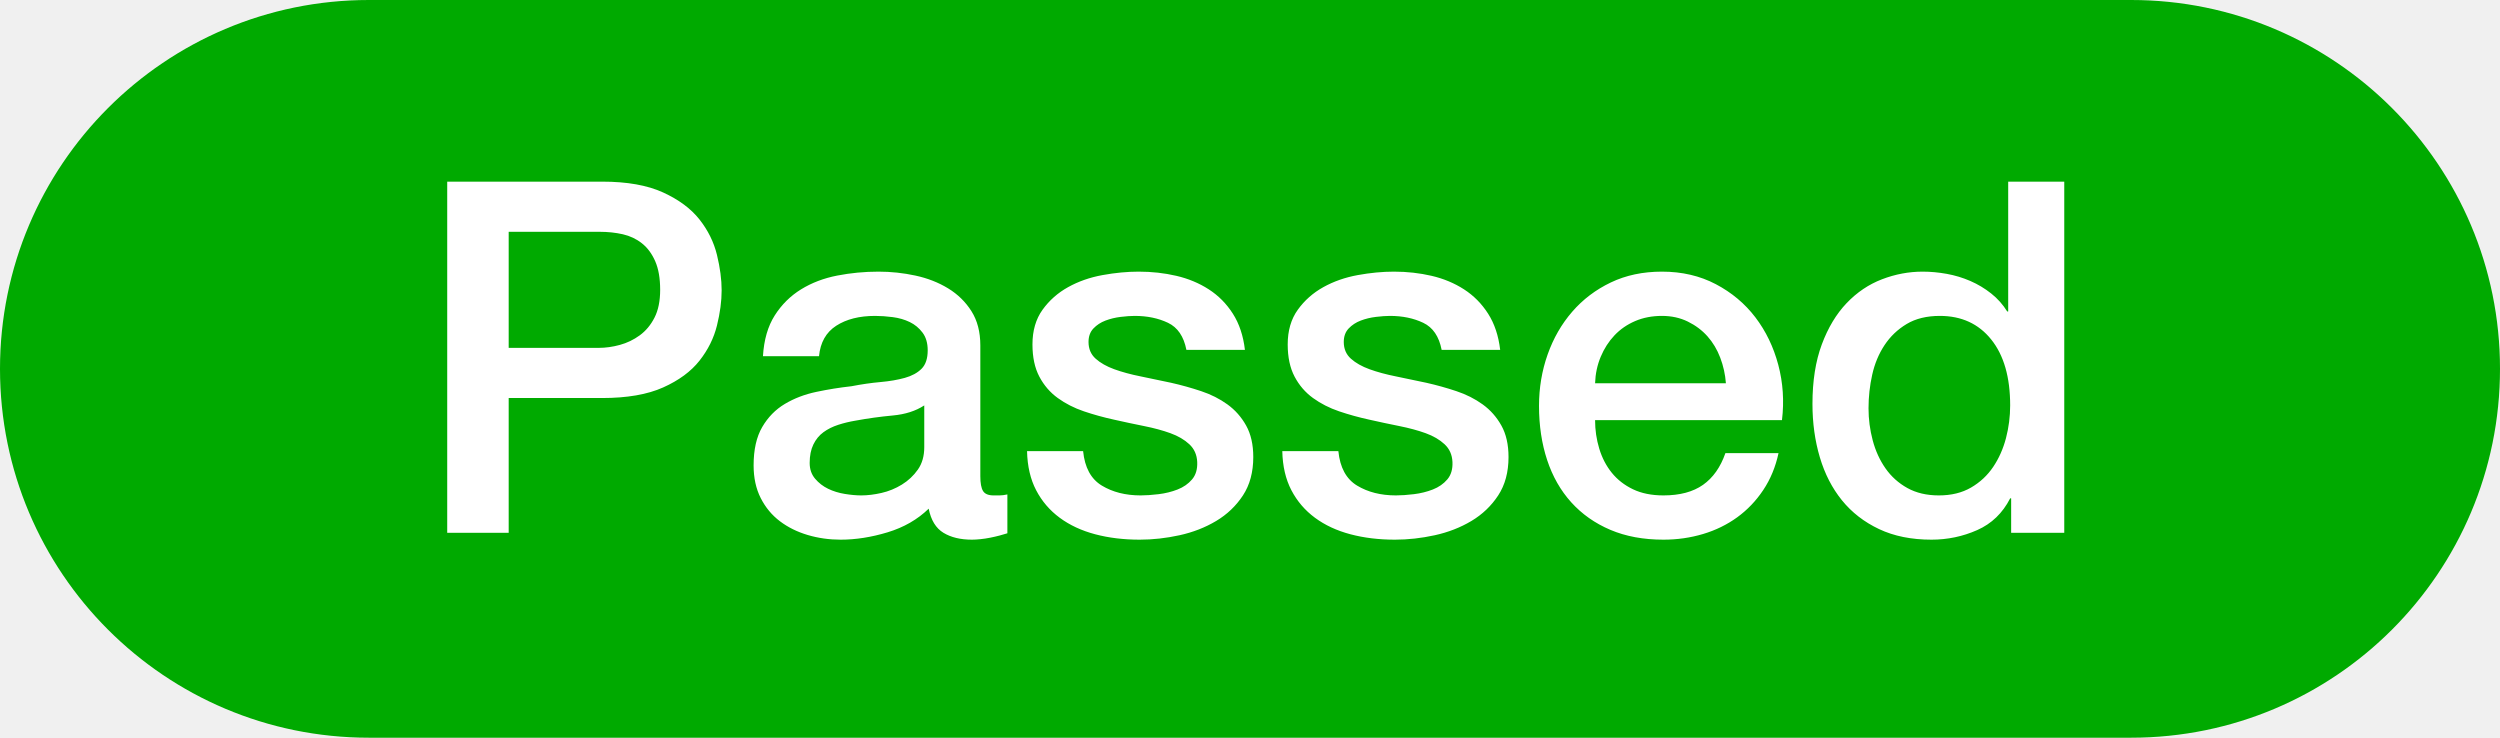
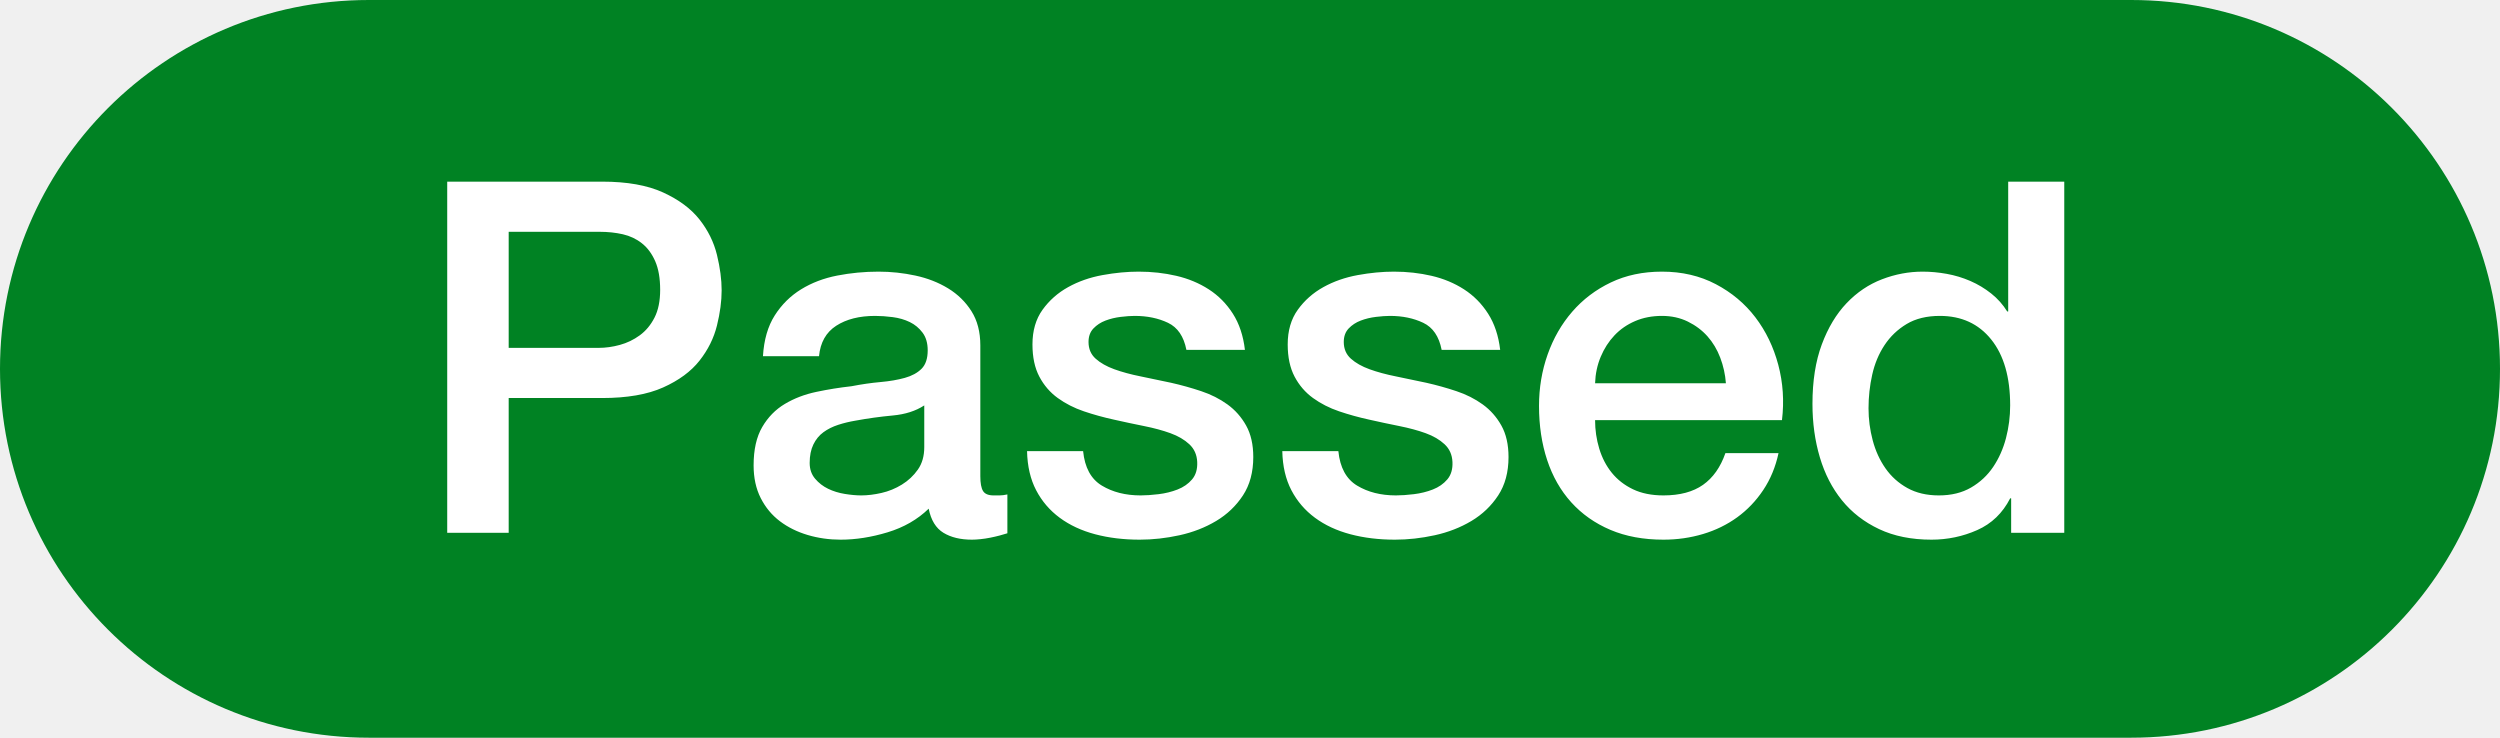
<svg xmlns="http://www.w3.org/2000/svg" width="61" height="18">
  <g fill="none" fill-rule="evenodd">
-     <rect width="61" height="18" fill="#0A0" rx="9" />
-     <path fill="#FFF" fill-rule="nonzero" d="M10.912 4.432h3.78c.608 0 1.104.088 1.488.264.384.176.68.396.888.66.208.264.35.552.426.864.076.312.114.6.114.864s-.038.55-.114.858c-.076.308-.218.594-.426.858s-.504.482-.888.654c-.384.172-.88.258-1.488.258h-2.28V13h-1.5V4.432zm1.5 4.056h2.196c.168 0 .34-.024.516-.072.176-.048.338-.126.486-.234.148-.108.268-.252.36-.432.092-.18.138-.406.138-.678 0-.28-.04-.512-.12-.696-.08-.184-.188-.33-.324-.438-.136-.108-.292-.182-.468-.222-.176-.04-.364-.06-.564-.06h-2.22v2.832zM23.92 11.62c0 .168.022.288.066.36.044.072.13.108.258.108h.144c.056 0 .12-.008.192-.024v.948c-.048.016-.11.034-.186.054-.076.02-.154.038-.234.054-.08.016-.16.028-.24.036-.08.008-.148.012-.204.012-.28 0-.512-.056-.696-.168-.184-.112-.304-.308-.36-.588-.272.264-.606.456-1.002.576-.396.12-.778.18-1.146.18-.28 0-.548-.038-.804-.114-.256-.076-.482-.188-.678-.336-.196-.148-.352-.336-.468-.564-.116-.228-.174-.494-.174-.798 0-.384.07-.696.21-.936.14-.24.324-.428.552-.564.228-.136.484-.234.768-.294.284-.06.57-.106.858-.138.248-.048.484-.082.708-.102.224-.02.422-.054.594-.102.172-.048.308-.122.408-.222.1-.1.15-.25.15-.45 0-.176-.042-.32-.126-.432-.084-.112-.188-.198-.312-.258s-.262-.1-.414-.12c-.152-.02-.296-.03-.432-.03-.384 0-.7.08-.948.24-.248.16-.388.408-.42.744h-1.368c.024-.4.12-.732.288-.996.168-.264.382-.476.642-.636.26-.16.554-.272.882-.336.328-.064.664-.096 1.008-.096.304 0 .604.032.9.096.296.064.562.168.798.312s.426.33.57.558c.144.228.216.506.216.834v3.192zm-1.368-1.728c-.208.136-.464.218-.768.246-.304.028-.608.07-.912.126-.144.024-.284.058-.42.102-.136.044-.256.104-.36.18-.104.076-.186.176-.246.3s-.09.274-.09.45c0 .152.044.28.132.384.088.104.194.186.318.246s.26.102.408.126c.148.024.282.036.402.036.152 0 .316-.02.492-.06.176-.04.342-.108.498-.204.156-.096.286-.218.39-.366.104-.148.156-.33.156-.546v-1.02zm3.876 1.116c.04.4.192.68.456.84.264.16.58.24.948.24.128 0 .274-.01.438-.03.164-.02.318-.058.462-.114.144-.056.262-.138.354-.246.092-.108.134-.25.126-.426-.008-.176-.072-.32-.192-.432-.12-.112-.274-.202-.462-.27s-.402-.126-.642-.174c-.24-.048-.484-.1-.732-.156-.256-.056-.502-.124-.738-.204-.236-.08-.448-.188-.636-.324s-.338-.31-.45-.522c-.112-.212-.168-.474-.168-.786 0-.336.082-.618.246-.846.164-.228.372-.412.624-.552.252-.14.532-.238.84-.294.308-.056.602-.084.882-.084.32 0 .626.034.918.102.292.068.556.178.792.33.236.152.432.35.588.594.156.244.254.538.294.882h-1.428c-.064-.328-.214-.548-.45-.66-.236-.112-.506-.168-.81-.168-.096 0-.21.008-.342.024-.132.016-.256.046-.372.09-.116.044-.214.108-.294.192-.08.084-.12.194-.12.33 0 .168.058.304.174.408.116.104.268.19.456.258s.402.126.642.174c.24.048.488.1.744.156.248.056.492.124.732.204.24.08.454.188.642.324s.34.308.456.516c.116.208.174.464.174.768 0 .368-.084.68-.252.936-.168.256-.386.464-.654.624-.268.16-.566.276-.894.348-.328.072-.652.108-.972.108-.392 0-.754-.044-1.086-.132-.332-.088-.62-.222-.864-.402-.244-.18-.436-.404-.576-.672-.14-.268-.214-.586-.222-.954h1.368zm6.228 0c.04.4.192.68.456.84.264.16.58.24.948.24.128 0 .274-.01.438-.03.164-.02.318-.058.462-.114.144-.056.262-.138.354-.246.092-.108.134-.25.126-.426-.008-.176-.072-.32-.192-.432-.12-.112-.274-.202-.462-.27s-.402-.126-.642-.174c-.24-.048-.484-.1-.732-.156-.256-.056-.502-.124-.738-.204-.236-.08-.448-.188-.636-.324s-.338-.31-.45-.522c-.112-.212-.168-.474-.168-.786 0-.336.082-.618.246-.846.164-.228.372-.412.624-.552.252-.14.532-.238.84-.294.308-.056.602-.084.882-.084.32 0 .626.034.918.102.292.068.556.178.792.33.236.152.432.35.588.594.156.244.254.538.294.882h-1.428c-.064-.328-.214-.548-.45-.66-.236-.112-.506-.168-.81-.168-.096 0-.21.008-.342.024-.132.016-.256.046-.372.09-.116.044-.214.108-.294.192-.08.084-.12.194-.12.33 0 .168.058.304.174.408.116.104.268.19.456.258s.402.126.642.174c.24.048.488.1.744.156.248.056.492.124.732.204.24.08.454.188.642.324s.34.308.456.516c.116.208.174.464.174.768 0 .368-.084.68-.252.936-.168.256-.386.464-.654.624-.268.16-.566.276-.894.348-.328.072-.652.108-.972.108-.392 0-.754-.044-1.086-.132-.332-.088-.62-.222-.864-.402-.244-.18-.436-.404-.576-.672-.14-.268-.214-.586-.222-.954h1.368zm9.456-1.656c-.016-.216-.062-.424-.138-.624-.076-.2-.18-.374-.312-.522-.132-.148-.292-.268-.48-.36-.188-.092-.398-.138-.63-.138-.24 0-.458.042-.654.126-.196.084-.364.2-.504.348-.14.148-.252.322-.336.522-.084.2-.13.416-.138.648h3.192zm-3.192.9c0 .24.034.472.102.696.068.224.17.42.306.588.136.168.308.302.516.402.208.1.456.15.744.15.4 0 .722-.086.966-.258.244-.172.426-.43.546-.774h1.296c-.072.336-.196.636-.372.9s-.388.486-.636.666c-.248.18-.526.316-.834.408-.308.092-.63.138-.966.138-.488 0-.92-.08-1.296-.24-.376-.16-.694-.384-.954-.672-.26-.288-.456-.632-.588-1.032-.132-.4-.198-.84-.198-1.32 0-.44.07-.858.21-1.254.14-.396.34-.744.6-1.044.26-.3.574-.538.942-.714.368-.176.784-.264 1.248-.264.488 0 .926.102 1.314.306.388.204.71.474.966.81.256.336.442.722.558 1.158.116.436.146.886.09 1.35h-4.56zM50.368 13h-1.296v-.84h-.024c-.184.36-.452.618-.804.774-.352.156-.724.234-1.116.234-.488 0-.914-.086-1.278-.258-.364-.172-.666-.406-.906-.702-.24-.296-.42-.646-.54-1.05-.12-.404-.18-.838-.18-1.302 0-.56.076-1.044.228-1.452.152-.408.354-.744.606-1.008s.54-.458.864-.582c.324-.124.654-.186.99-.186.192 0 .388.018.588.054.2.036.392.094.576.174.184.08.354.182.51.306.156.124.286.27.39.438H49V4.432h1.368V13zm-4.776-3.036c0 .264.034.524.102.78.068.256.172.484.312.684.14.2.318.36.534.48.216.12.472.18.768.18.304 0 .566-.064.786-.192.22-.128.4-.296.54-.504.14-.208.244-.442.312-.702.068-.26.102-.526.102-.798 0-.688-.154-1.224-.462-1.608-.308-.384-.726-.576-1.254-.576-.32 0-.59.066-.81.198-.22.132-.4.304-.54.516-.14.212-.24.452-.3.72-.06.268-.09.542-.09.822z" />
+     <rect width="61" height="18" fill="#008223" rx="9" />
+     <path fill="#FFFFFF" fill-rule="nonzero" d="M10.912 4.432h3.78c.608 0 1.104.088 1.488.264.384.176.68.396.888.66.208.264.35.552.426.864.076.312.114.6.114.864s-.038.55-.114.858c-.076.308-.218.594-.426.858s-.504.482-.888.654c-.384.172-.88.258-1.488.258h-2.28V13h-1.5V4.432zm1.5 4.056h2.196c.168 0 .34-.024.516-.072.176-.048.338-.126.486-.234.148-.108.268-.252.36-.432.092-.18.138-.406.138-.678 0-.28-.04-.512-.12-.696-.08-.184-.188-.33-.324-.438-.136-.108-.292-.182-.468-.222-.176-.04-.364-.06-.564-.06h-2.22v2.832zM23.92 11.62c0 .168.022.288.066.36.044.072.13.108.258.108h.144c.056 0 .12-.008.192-.024v.948c-.048.016-.11.034-.186.054-.076.02-.154.038-.234.054-.08.016-.16.028-.24.036-.08.008-.148.012-.204.012-.28 0-.512-.056-.696-.168-.184-.112-.304-.308-.36-.588-.272.264-.606.456-1.002.576-.396.12-.778.18-1.146.18-.28 0-.548-.038-.804-.114-.256-.076-.482-.188-.678-.336-.196-.148-.352-.336-.468-.564-.116-.228-.174-.494-.174-.798 0-.384.07-.696.21-.936.14-.24.324-.428.552-.564.228-.136.484-.234.768-.294.284-.06.57-.106.858-.138.248-.048.484-.082.708-.102.224-.02.422-.054.594-.102.172-.048.308-.122.408-.222.1-.1.15-.25.15-.45 0-.176-.042-.32-.126-.432-.084-.112-.188-.198-.312-.258s-.262-.1-.414-.12c-.152-.02-.296-.03-.432-.03-.384 0-.7.08-.948.24-.248.16-.388.408-.42.744h-1.368c.024-.4.12-.732.288-.996.168-.264.382-.476.642-.636.26-.16.554-.272.882-.336.328-.064.664-.096 1.008-.096.304 0 .604.032.9.096.296.064.562.168.798.312s.426.33.57.558c.144.228.216.506.216.834v3.192zm-1.368-1.728c-.208.136-.464.218-.768.246-.304.028-.608.07-.912.126-.144.024-.284.058-.42.102-.136.044-.256.104-.36.18-.104.076-.186.176-.246.3s-.09.274-.09.45c0 .152.044.28.132.384.088.104.194.186.318.246s.26.102.408.126c.148.024.282.036.402.036.152 0 .316-.02.492-.06.176-.04.342-.108.498-.204.156-.096.286-.218.39-.366.104-.148.156-.33.156-.546v-1.02zm3.876 1.116c.04.4.192.68.456.84.264.16.58.24.948.24.128 0 .274-.01.438-.03.164-.02.318-.058.462-.114.144-.056.262-.138.354-.246.092-.108.134-.25.126-.426-.008-.176-.072-.32-.192-.432-.12-.112-.274-.202-.462-.27s-.402-.126-.642-.174c-.24-.048-.484-.1-.732-.156-.256-.056-.502-.124-.738-.204-.236-.08-.448-.188-.636-.324s-.338-.31-.45-.522c-.112-.212-.168-.474-.168-.786 0-.336.082-.618.246-.846.164-.228.372-.412.624-.552.252-.14.532-.238.84-.294.308-.056.602-.084.882-.084.32 0 .626.034.918.102.292.068.556.178.792.33.236.152.432.35.588.594.156.244.254.538.294.882h-1.428c-.064-.328-.214-.548-.45-.66-.236-.112-.506-.168-.81-.168-.096 0-.21.008-.342.024-.132.016-.256.046-.372.09-.116.044-.214.108-.294.192-.08.084-.12.194-.12.33 0 .168.058.304.174.408.116.104.268.19.456.258s.402.126.642.174c.24.048.488.1.744.156.248.056.492.124.732.204.24.08.454.188.642.324s.34.308.456.516c.116.208.174.464.174.768 0 .368-.084.68-.252.936-.168.256-.386.464-.654.624-.268.16-.566.276-.894.348-.328.072-.652.108-.972.108-.392 0-.754-.044-1.086-.132-.332-.088-.62-.222-.864-.402-.244-.18-.436-.404-.576-.672-.14-.268-.214-.586-.222-.954h1.368zm6.228 0c.04.4.192.68.456.84.264.16.58.24.948.24.128 0 .274-.01.438-.03.164-.02.318-.058.462-.114.144-.056.262-.138.354-.246.092-.108.134-.25.126-.426-.008-.176-.072-.32-.192-.432-.12-.112-.274-.202-.462-.27s-.402-.126-.642-.174c-.24-.048-.484-.1-.732-.156-.256-.056-.502-.124-.738-.204-.236-.08-.448-.188-.636-.324s-.338-.31-.45-.522c-.112-.212-.168-.474-.168-.786 0-.336.082-.618.246-.846.164-.228.372-.412.624-.552.252-.14.532-.238.84-.294.308-.056.602-.084.882-.084.32 0 .626.034.918.102.292.068.556.178.792.33.236.152.432.35.588.594.156.244.254.538.294.882h-1.428c-.064-.328-.214-.548-.45-.66-.236-.112-.506-.168-.81-.168-.096 0-.21.008-.342.024-.132.016-.256.046-.372.09-.116.044-.214.108-.294.192-.08.084-.12.194-.12.33 0 .168.058.304.174.408.116.104.268.19.456.258s.402.126.642.174c.24.048.488.1.744.156.248.056.492.124.732.204.24.08.454.188.642.324s.34.308.456.516c.116.208.174.464.174.768 0 .368-.084.68-.252.936-.168.256-.386.464-.654.624-.268.16-.566.276-.894.348-.328.072-.652.108-.972.108-.392 0-.754-.044-1.086-.132-.332-.088-.62-.222-.864-.402-.244-.18-.436-.404-.576-.672-.14-.268-.214-.586-.222-.954h1.368zm9.456-1.656c-.016-.216-.062-.424-.138-.624-.076-.2-.18-.374-.312-.522-.132-.148-.292-.268-.48-.36-.188-.092-.398-.138-.63-.138-.24 0-.458.042-.654.126-.196.084-.364.2-.504.348-.14.148-.252.322-.336.522-.084.2-.13.416-.138.648h3.192zm-3.192.9c0 .24.034.472.102.696.068.224.17.42.306.588.136.168.308.302.516.402.208.1.456.15.744.15.4 0 .722-.086.966-.258.244-.172.426-.43.546-.774h1.296c-.072.336-.196.636-.372.9s-.388.486-.636.666c-.248.18-.526.316-.834.408-.308.092-.63.138-.966.138-.488 0-.92-.08-1.296-.24-.376-.16-.694-.384-.954-.672-.26-.288-.456-.632-.588-1.032-.132-.4-.198-.84-.198-1.32 0-.44.07-.858.21-1.254.14-.396.34-.744.6-1.044.26-.3.574-.538.942-.714.368-.176.784-.264 1.248-.264.488 0 .926.102 1.314.306.388.204.71.474.966.81.256.336.442.722.558 1.158.116.436.146.886.09 1.35h-4.56zM50.368 13h-1.296v-.84h-.024c-.184.36-.452.618-.804.774-.352.156-.724.234-1.116.234-.488 0-.914-.086-1.278-.258-.364-.172-.666-.406-.906-.702-.24-.296-.42-.646-.54-1.05-.12-.404-.18-.838-.18-1.302 0-.56.076-1.044.228-1.452.152-.408.354-.744.606-1.008s.54-.458.864-.582c.324-.124.654-.186.99-.186.192 0 .388.018.588.054.2.036.392.094.576.174.184.08.354.182.51.306.156.124.286.27.39.438H49V4.432h1.368V13zm-4.776-3.036c0 .264.034.524.102.78.068.256.172.484.312.684.14.2.318.36.534.48.216.12.472.18.768.18.304 0 .566-.064.786-.192.22-.128.4-.296.54-.504.14-.208.244-.442.312-.702.068-.26.102-.526.102-.798 0-.688-.154-1.224-.462-1.608-.308-.384-.726-.576-1.254-.576-.32 0-.59.066-.81.198-.22.132-.4.304-.54.516-.14.212-.24.452-.3.72-.06.268-.09.542-.09.822z" />
  </g>
</svg>
